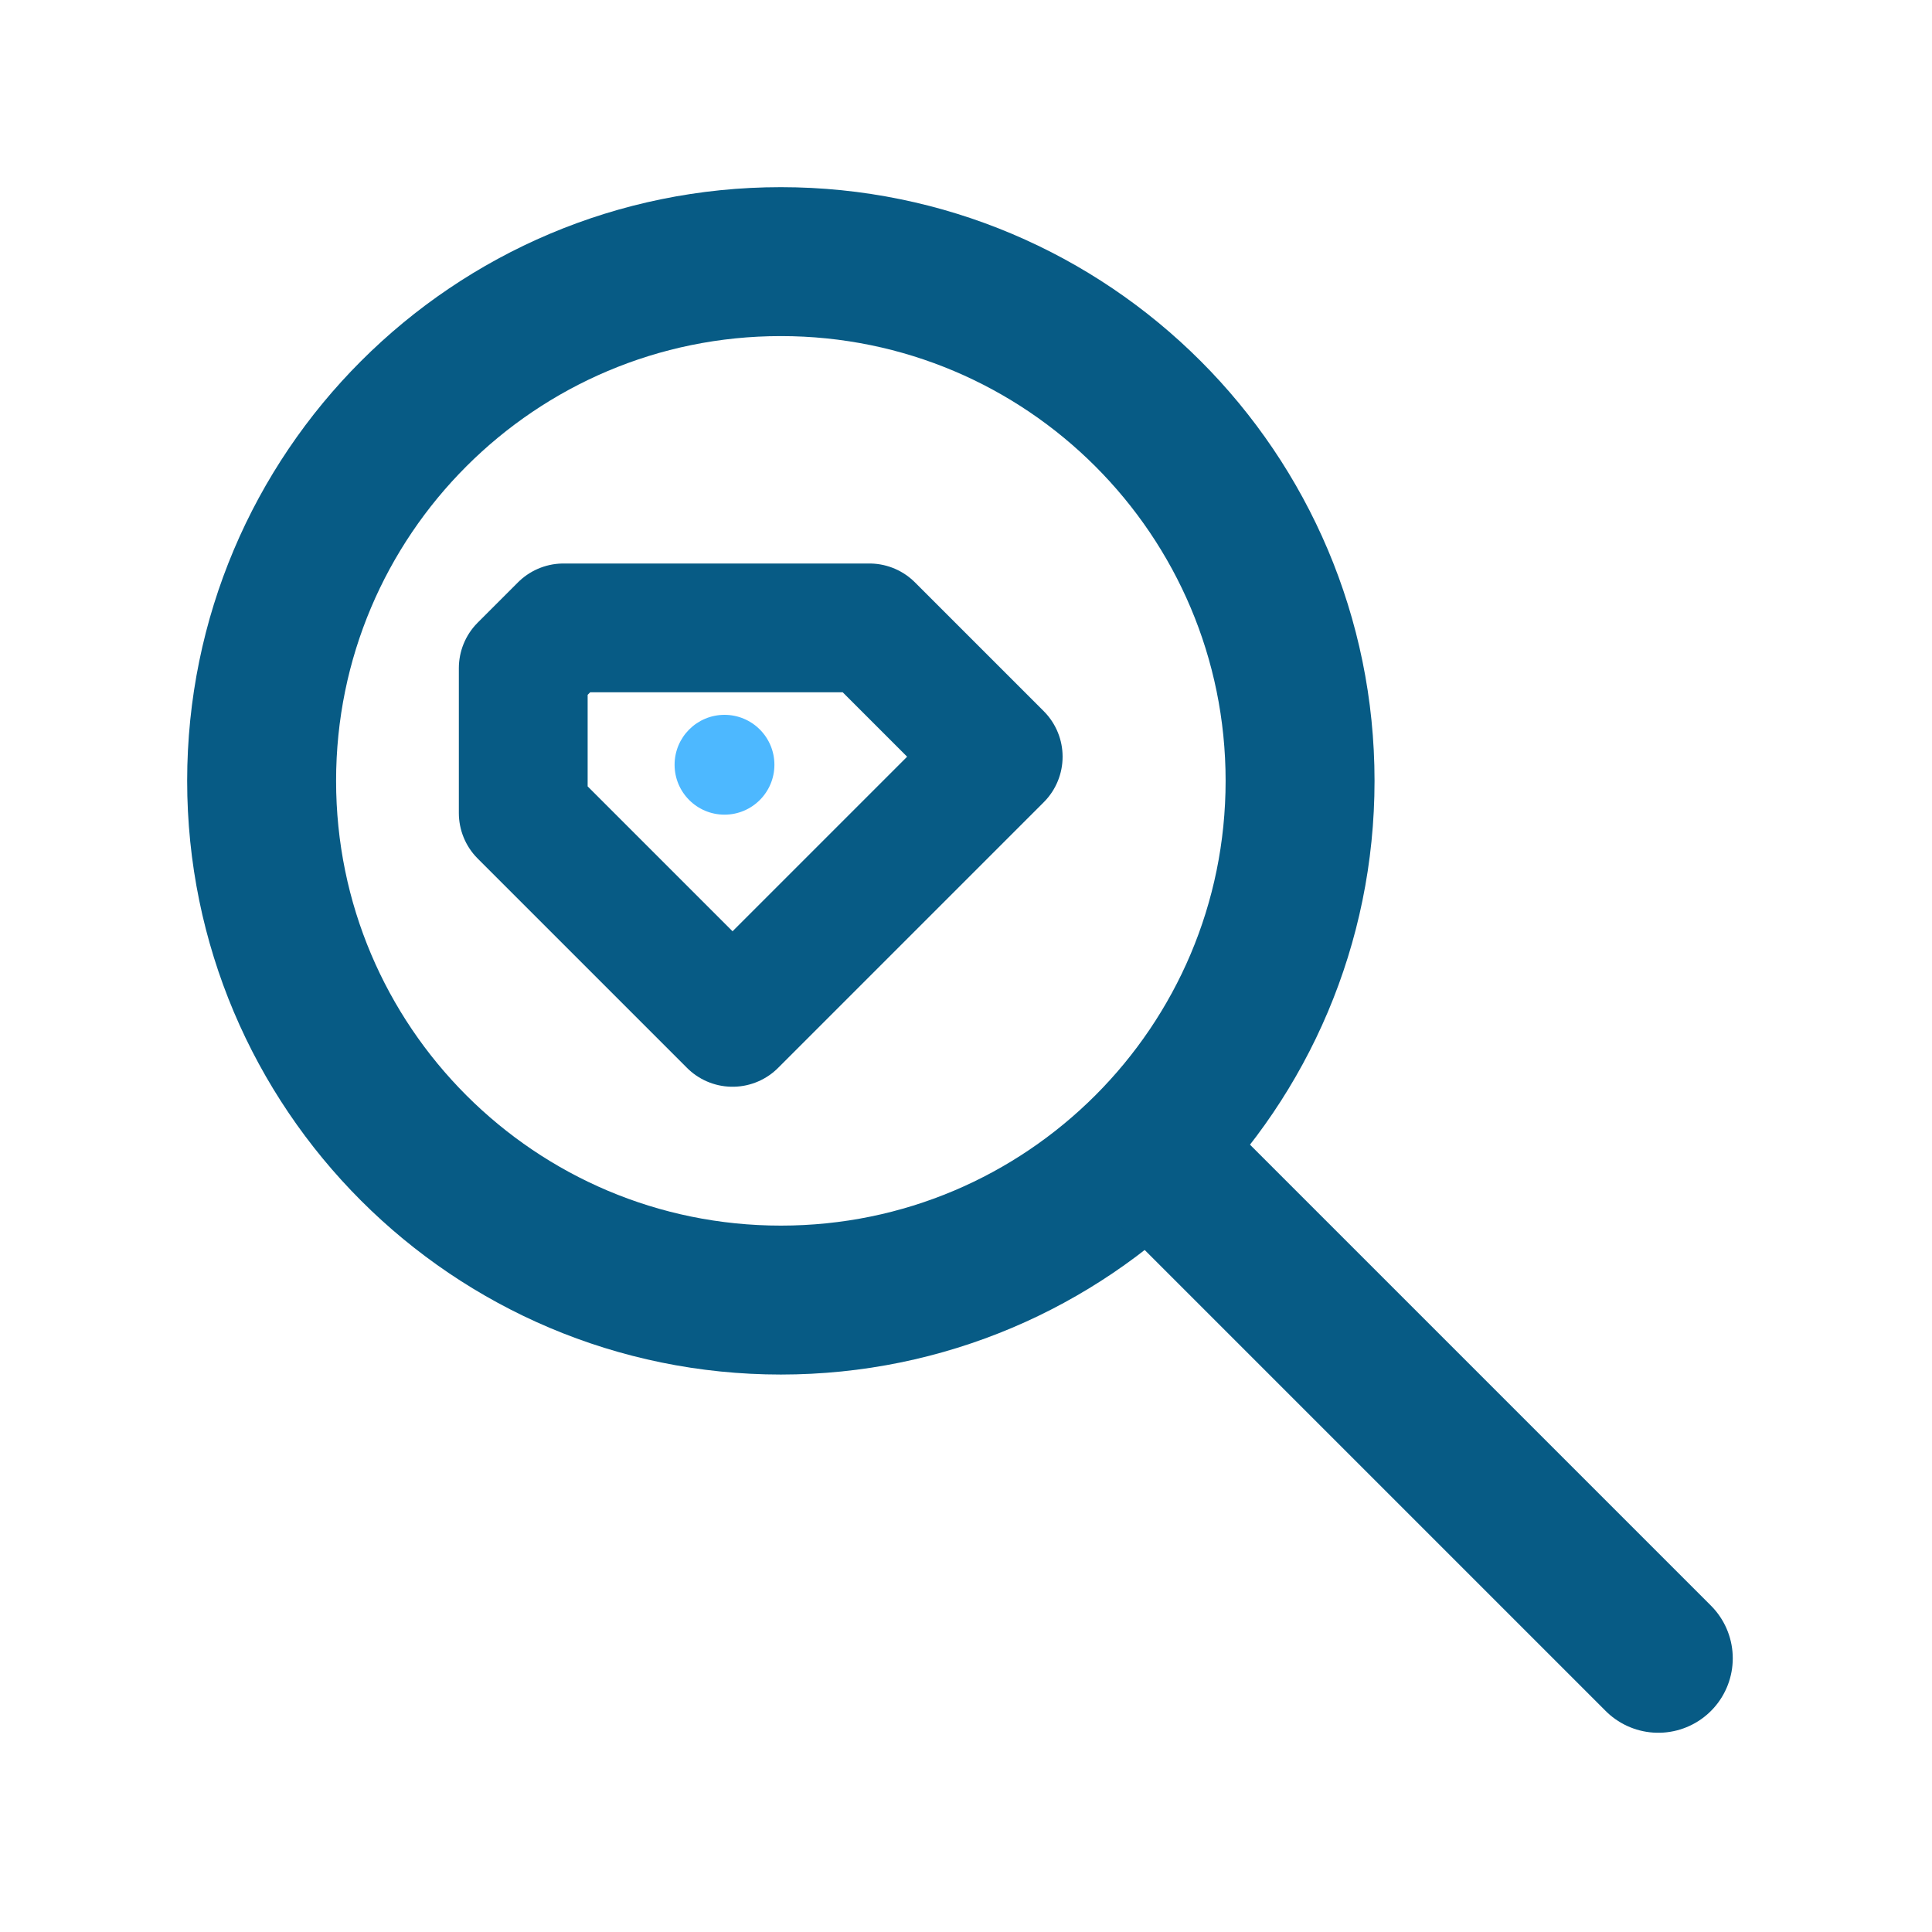
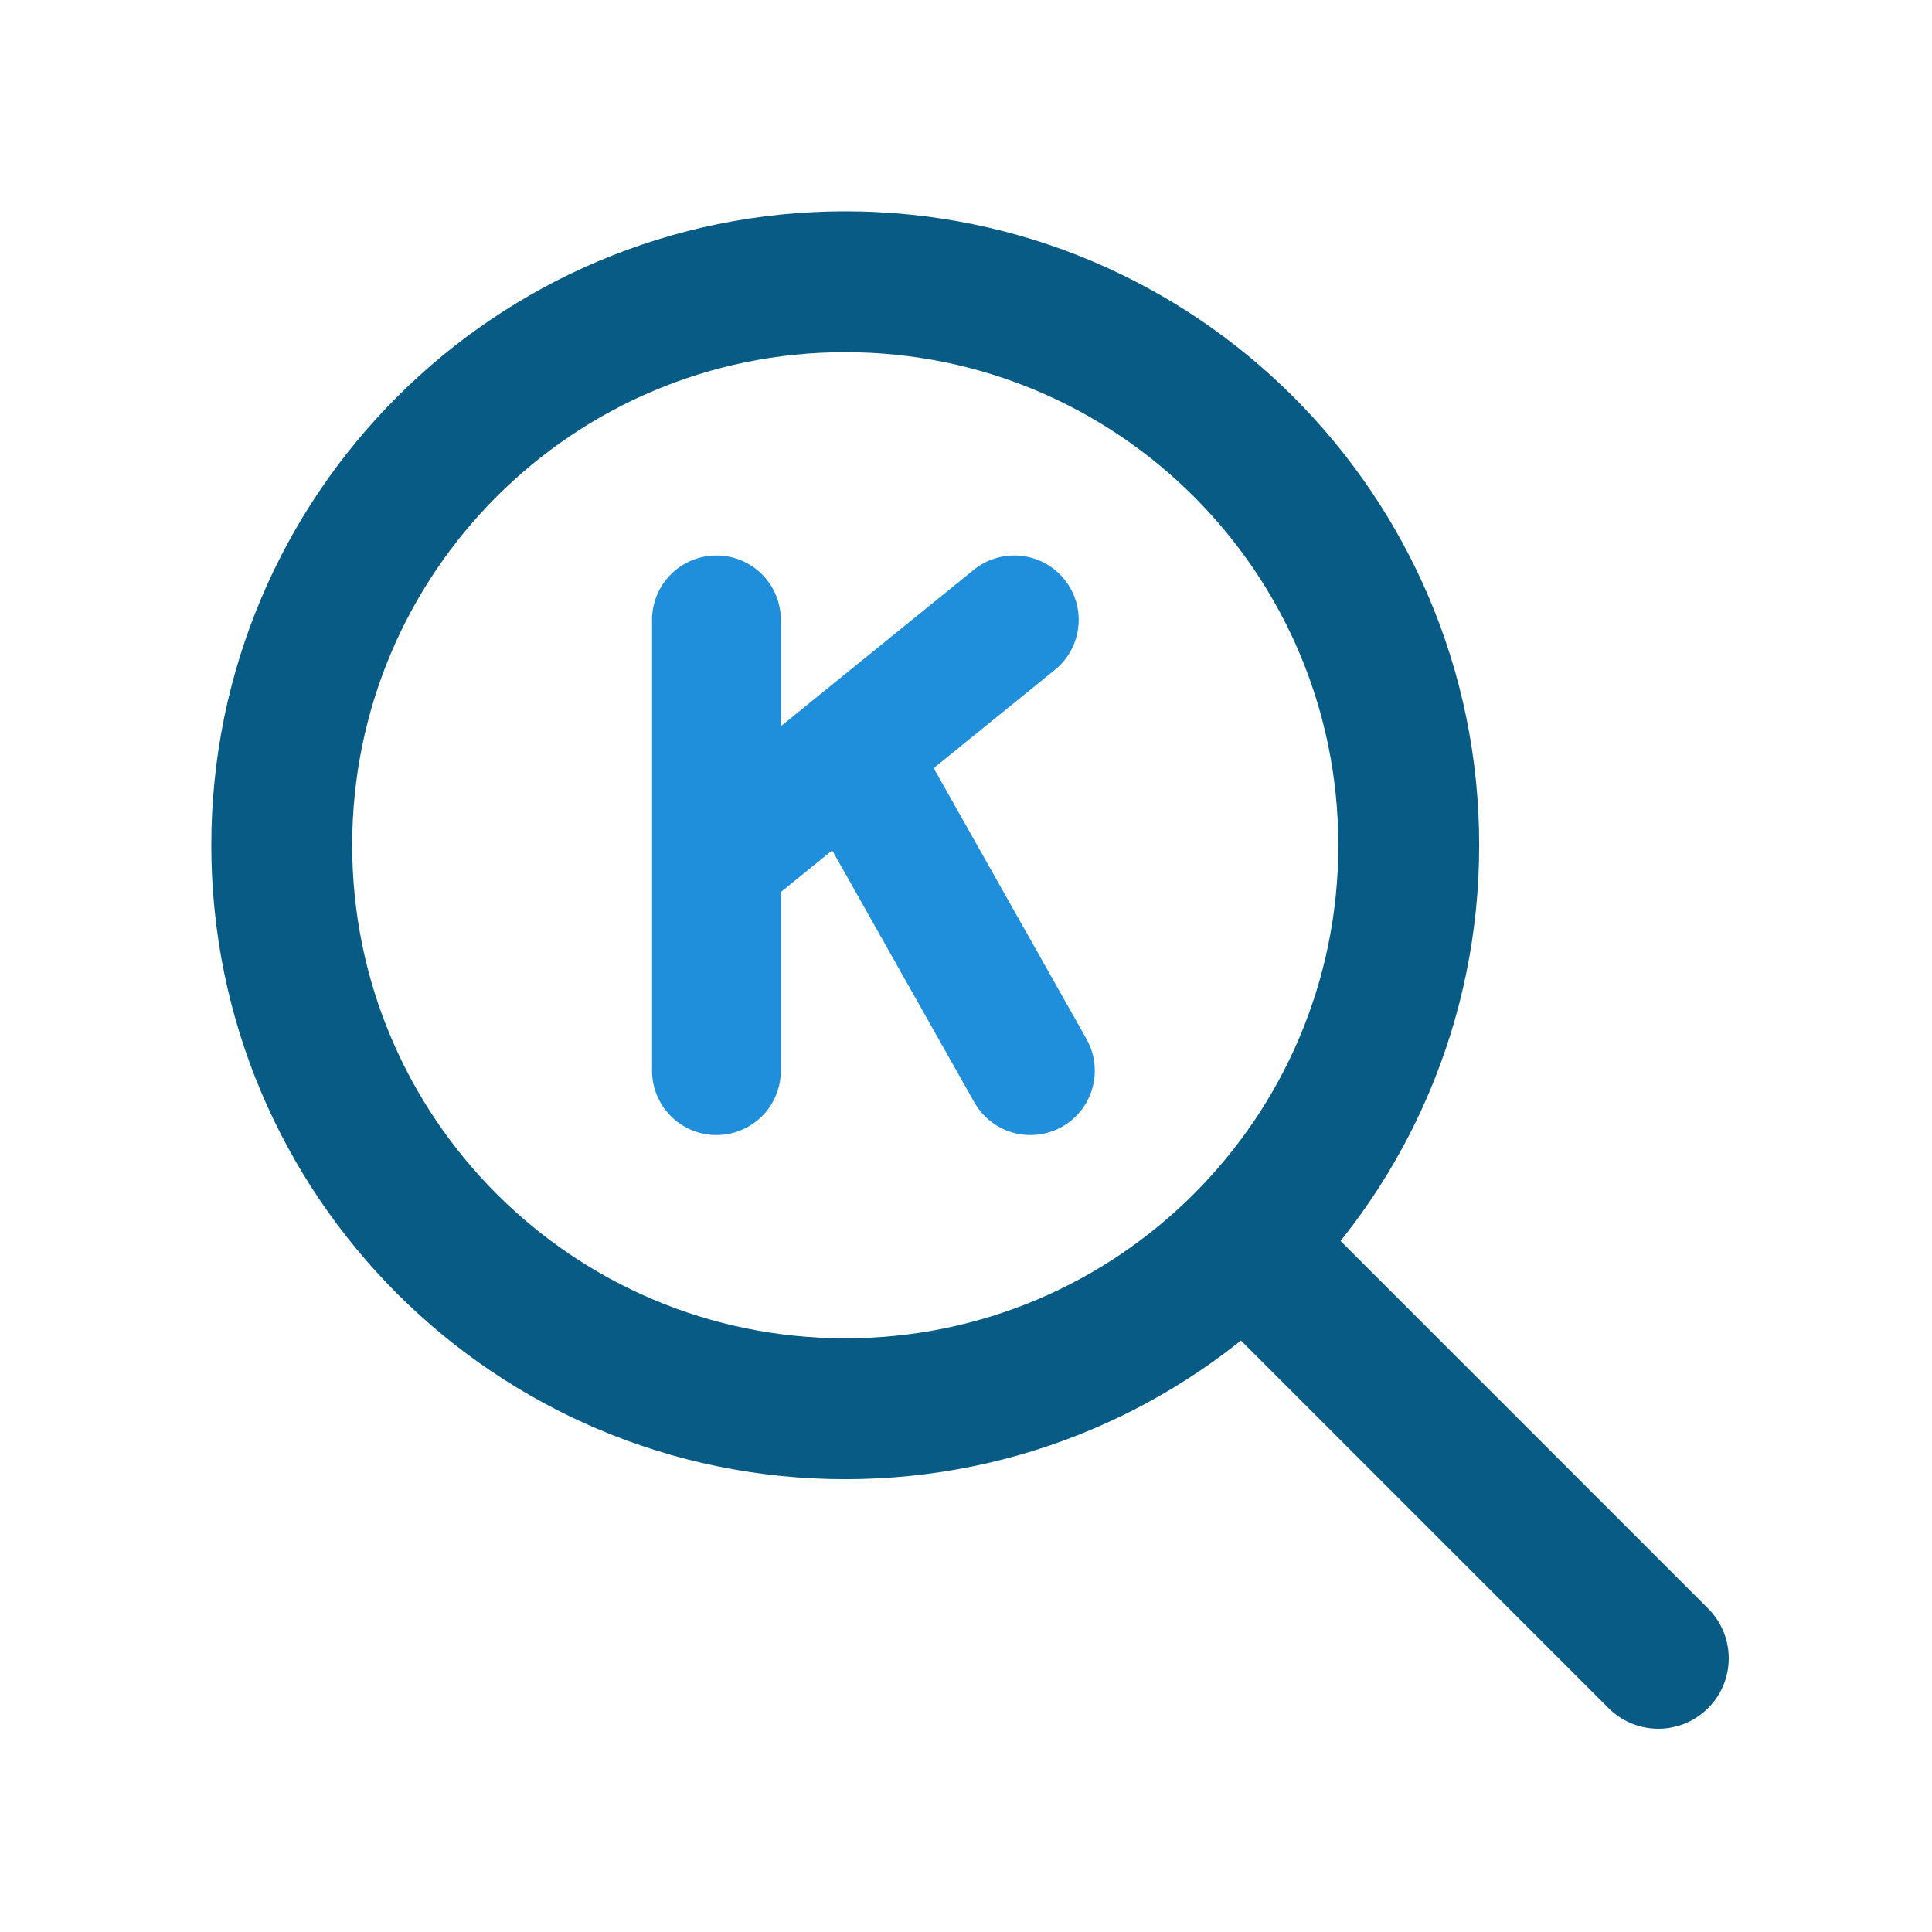
- <svg xmlns="http://www.w3.org/2000/svg" viewBox="0 0 24 24" width="24" height="24" role="img" aria-labelledby="icon-title">
-   <g fill="none" stroke="#075B85" stroke-width="1.85" stroke-linecap="round" stroke-linejoin="round">
-     <circle cx="9.7" cy="9.7" r="6.45" />
-     <path d="m14.5 14.5 6.1 6.1" />
-     <path d="M7 7.8h3.8l1.6 1.6-3.3 3.3-2.6-2.6V8.3Z" stroke-width="1.6" />
-     <circle cx="9" cy="9.5" r=".62" fill="#4DB8FF" stroke="none" />
+ <svg xmlns="http://www.w3.org/2000/svg" viewBox="0 0 24 24" width="24" height="24" role="img" aria-labelledby="wk-find-price-t">
+   <g fill="none" stroke="#075B85" stroke-width="1.75" stroke-linecap="round" stroke-linejoin="round">
+     <circle cx="10.5" cy="10.5" r="7" />
+     <path d="m15.6 15.6 5 5" />
+     <path stroke="#1F8FDB" stroke-width="1.6" d="M8.9 7.7v5.6M12.6 7.7 8.9 10.7M10.6 9.4l2.2 3.9" />
  </g>
</svg>
